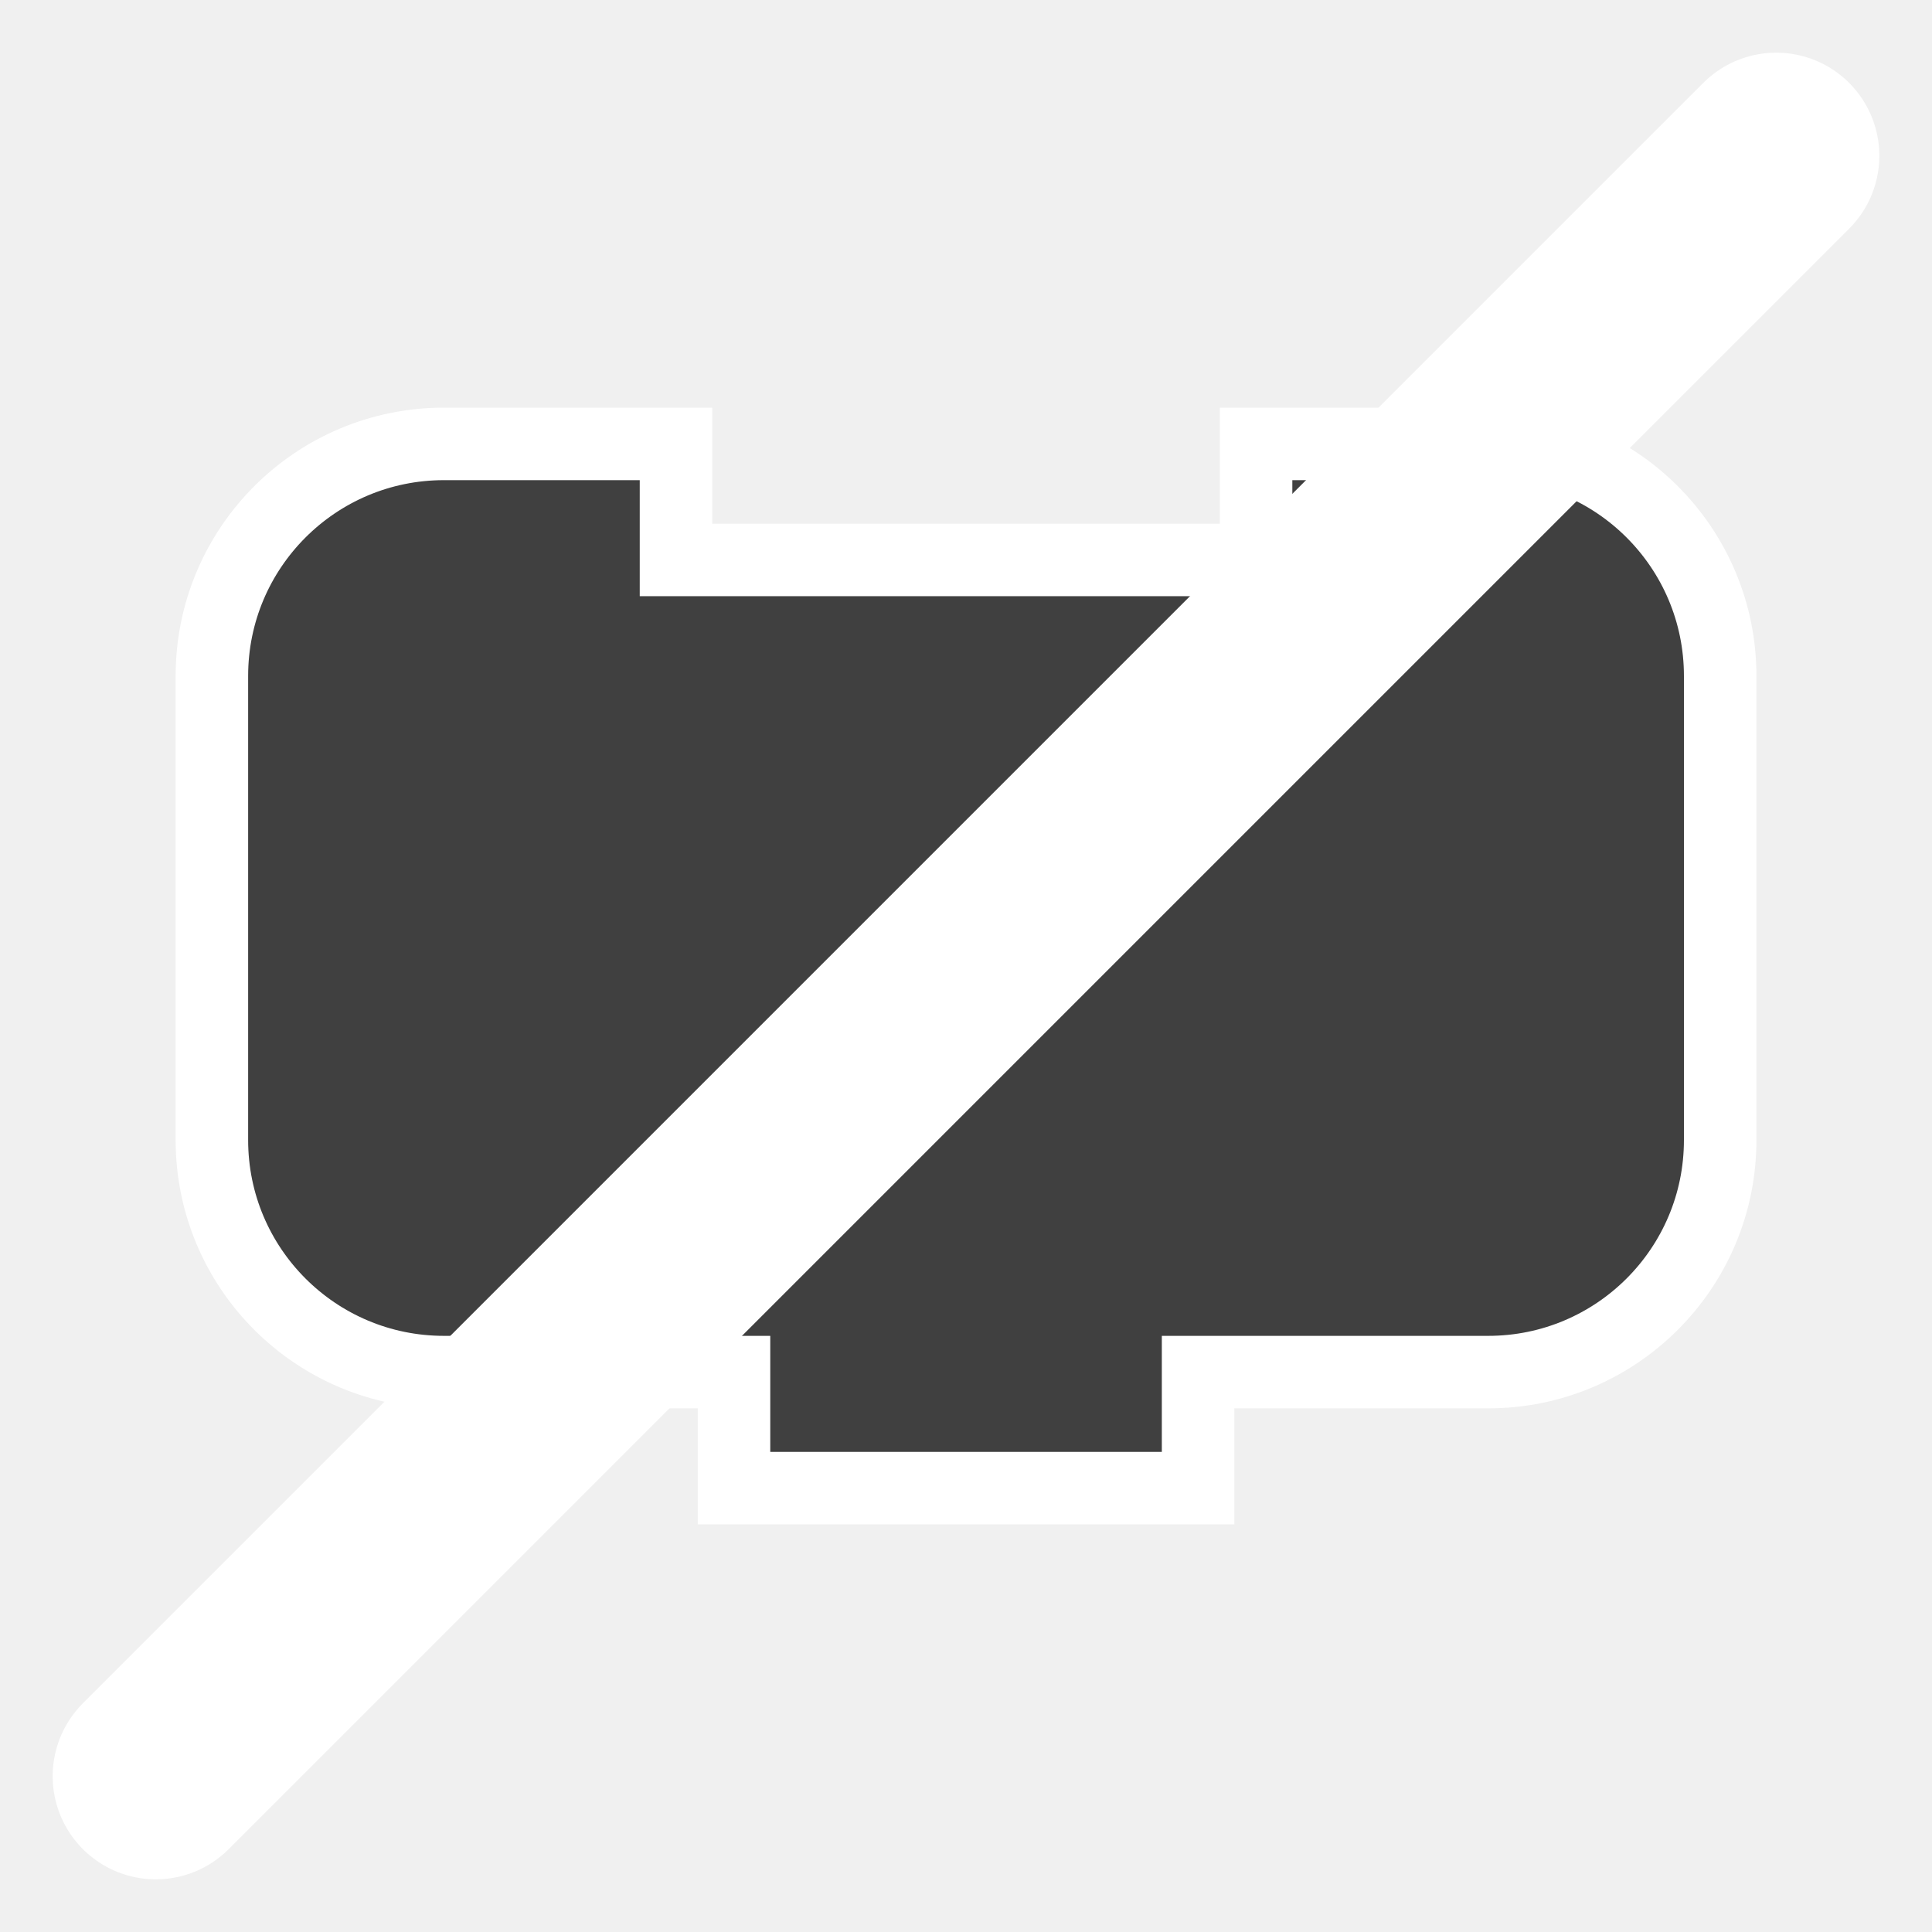
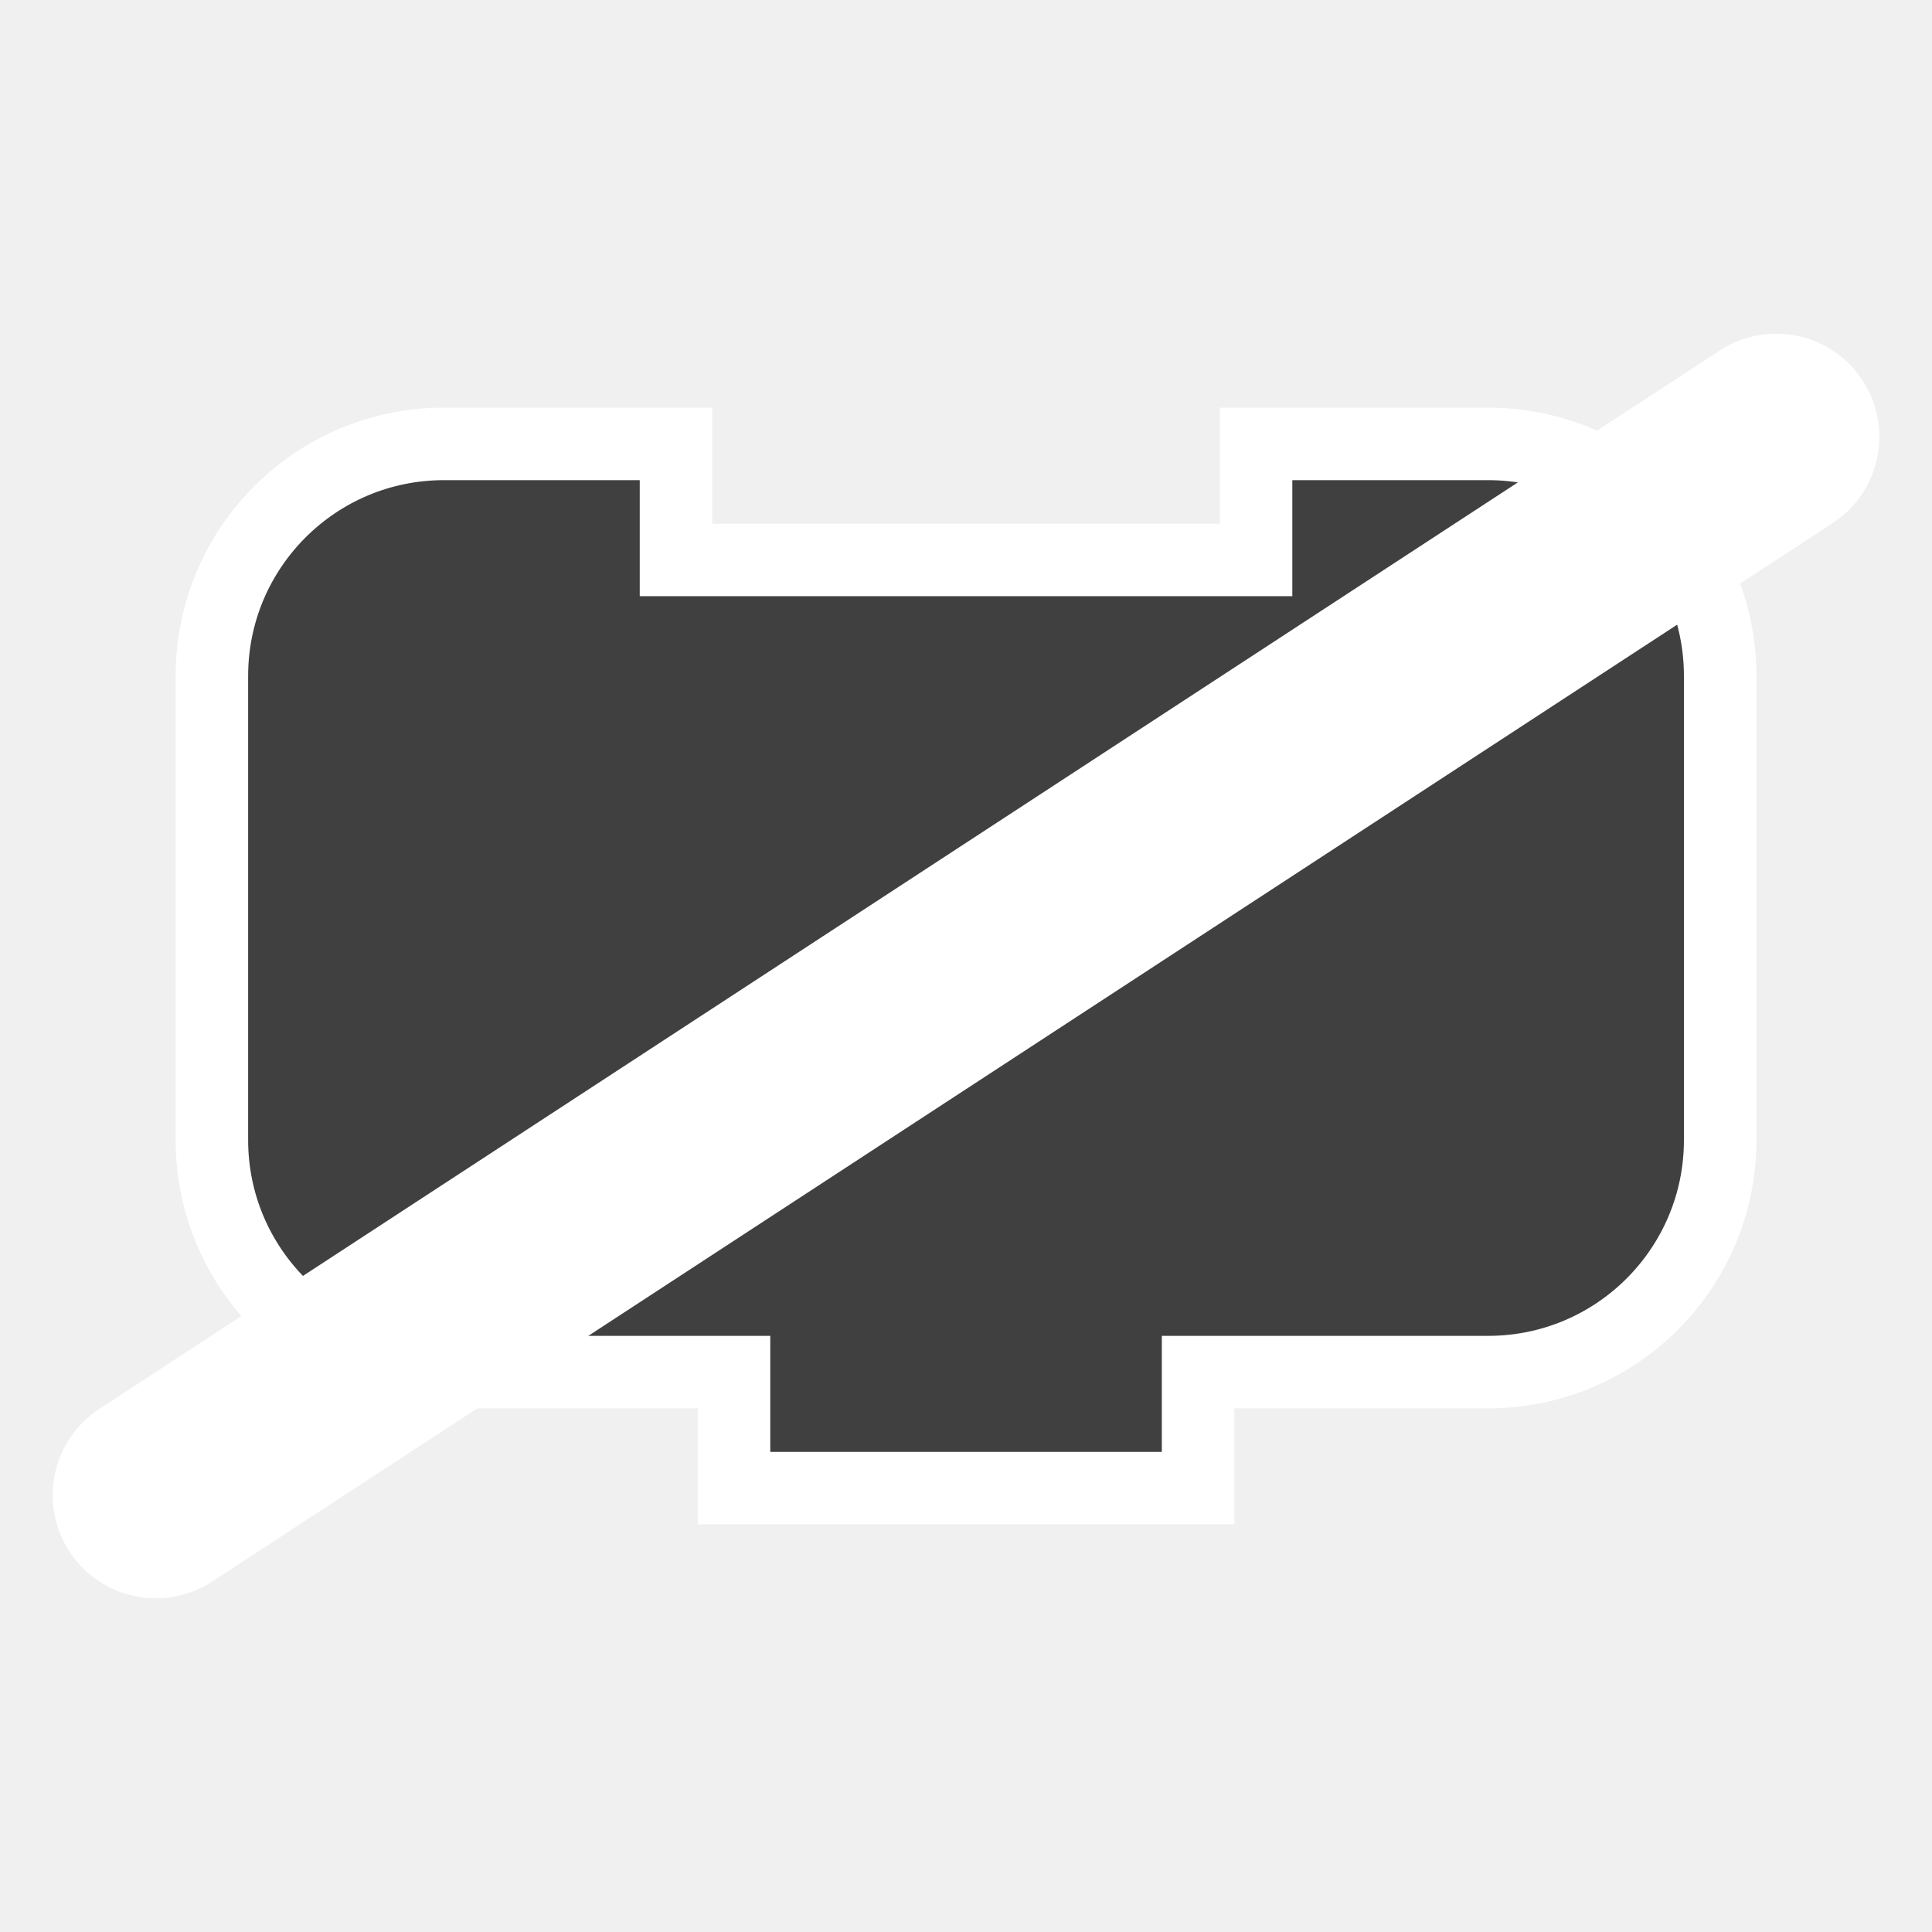
<svg xmlns="http://www.w3.org/2000/svg" version="1.0" width="55" height="55" id="svg2">
  <defs id="defs6" />
  <path d="m 6.032,25.849 0,-6.606 a 6.606,6.606 0 0 1 6.606,-6.606 l 6.606,0 0,3.303 16.514,0 0,-3.303 6.606,0 a 6.606,6.606 0 0 1 6.606,6.606 l 0,6.606 0,6.606 a 6.606,6.606 0 0 1 -6.606,6.606 l -6.606,0 -1.651,0 0,3.303 -13.211,0 0,-3.303 -1.651,0 -6.606,0 A 6.606,6.606 0 0 1 6.032,32.454 l 0,-6.606 z" id="path2882" style="fill:#404040;fill-opacity:1;stroke:#ffffff;stroke-width:2.064;stroke-linecap:square;stroke-miterlimit:4;stroke-opacity:1;stroke-dasharray:none" />
-   <path d="M 4.435,50.565 50.565,4.435" id="path2988" style="fill:#ffffff;stroke:#ffffff;stroke-width:5.871;stroke-linecap:round;stroke-linejoin:miter;stroke-miterlimit:4;stroke-opacity:1;stroke-dasharray:none" />
+   <path d="M 4.435,42.565 50.565,12.435" id="path2988" style="fill:#ff0000;stroke:#ffffff;stroke-width:5.871;stroke-linecap:round;stroke-linejoin:miter;stroke-miterlimit:4;stroke-opacity:1;stroke-dasharray:none" />
</svg>
